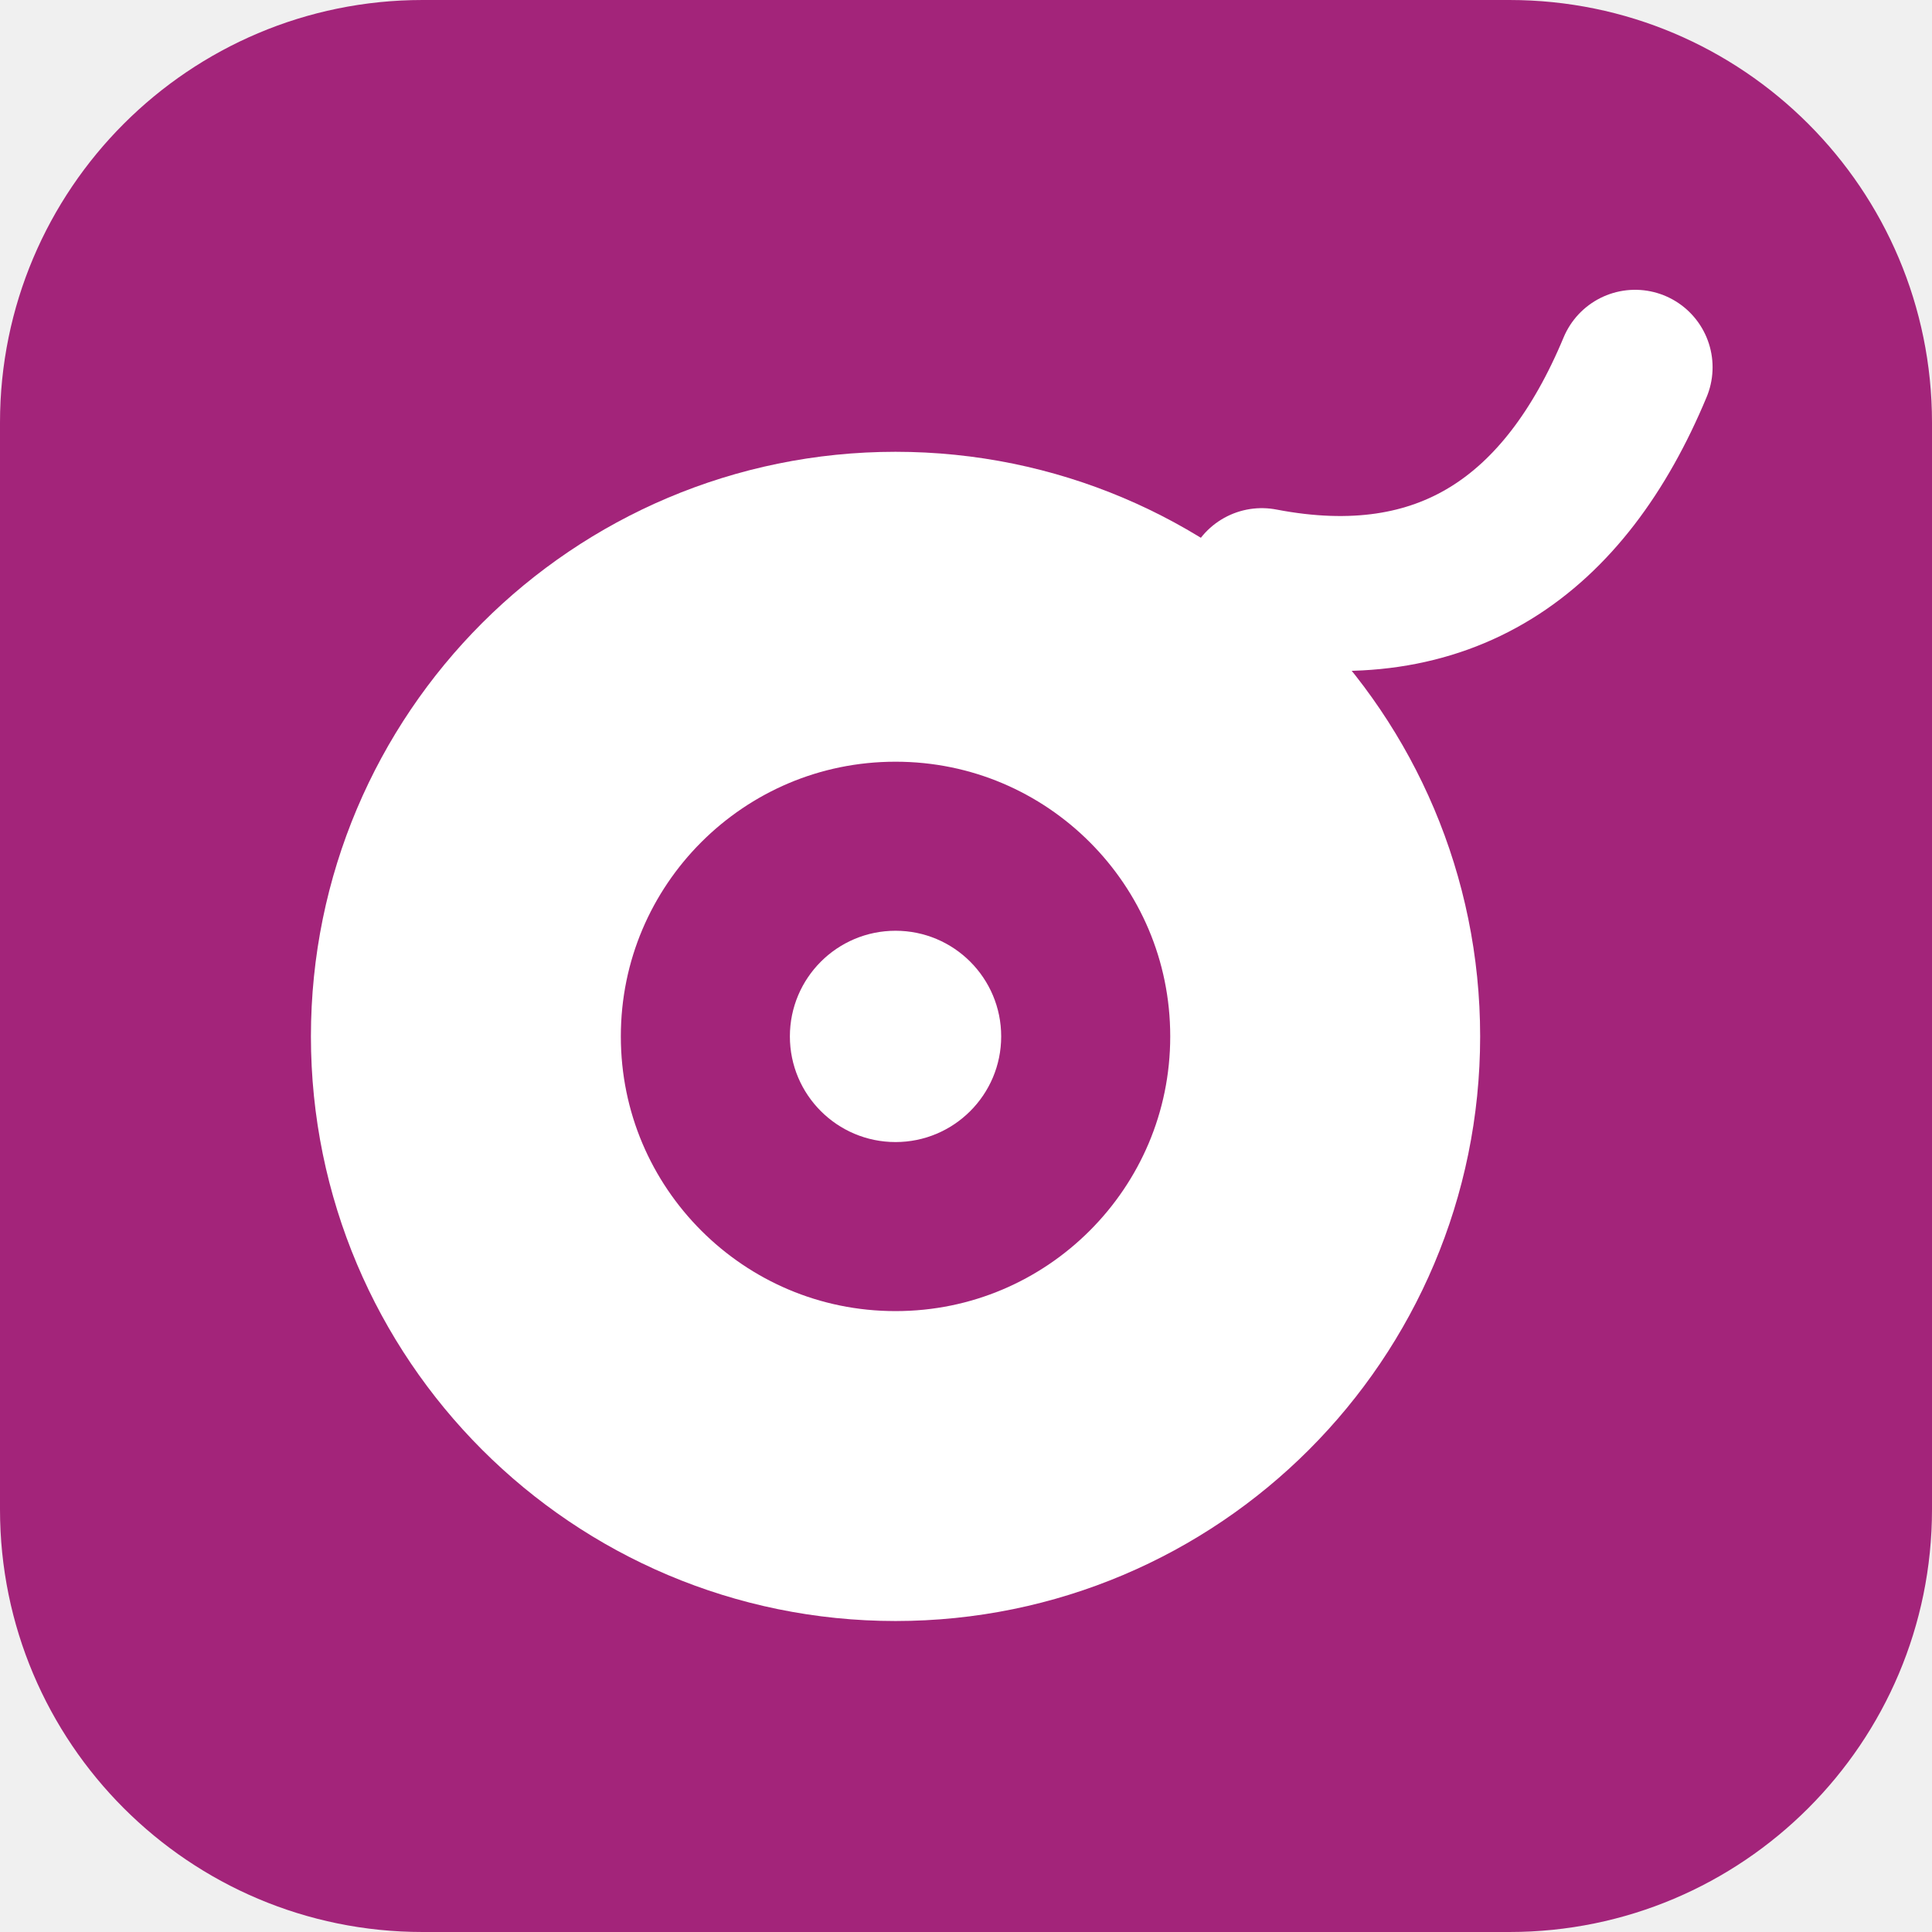
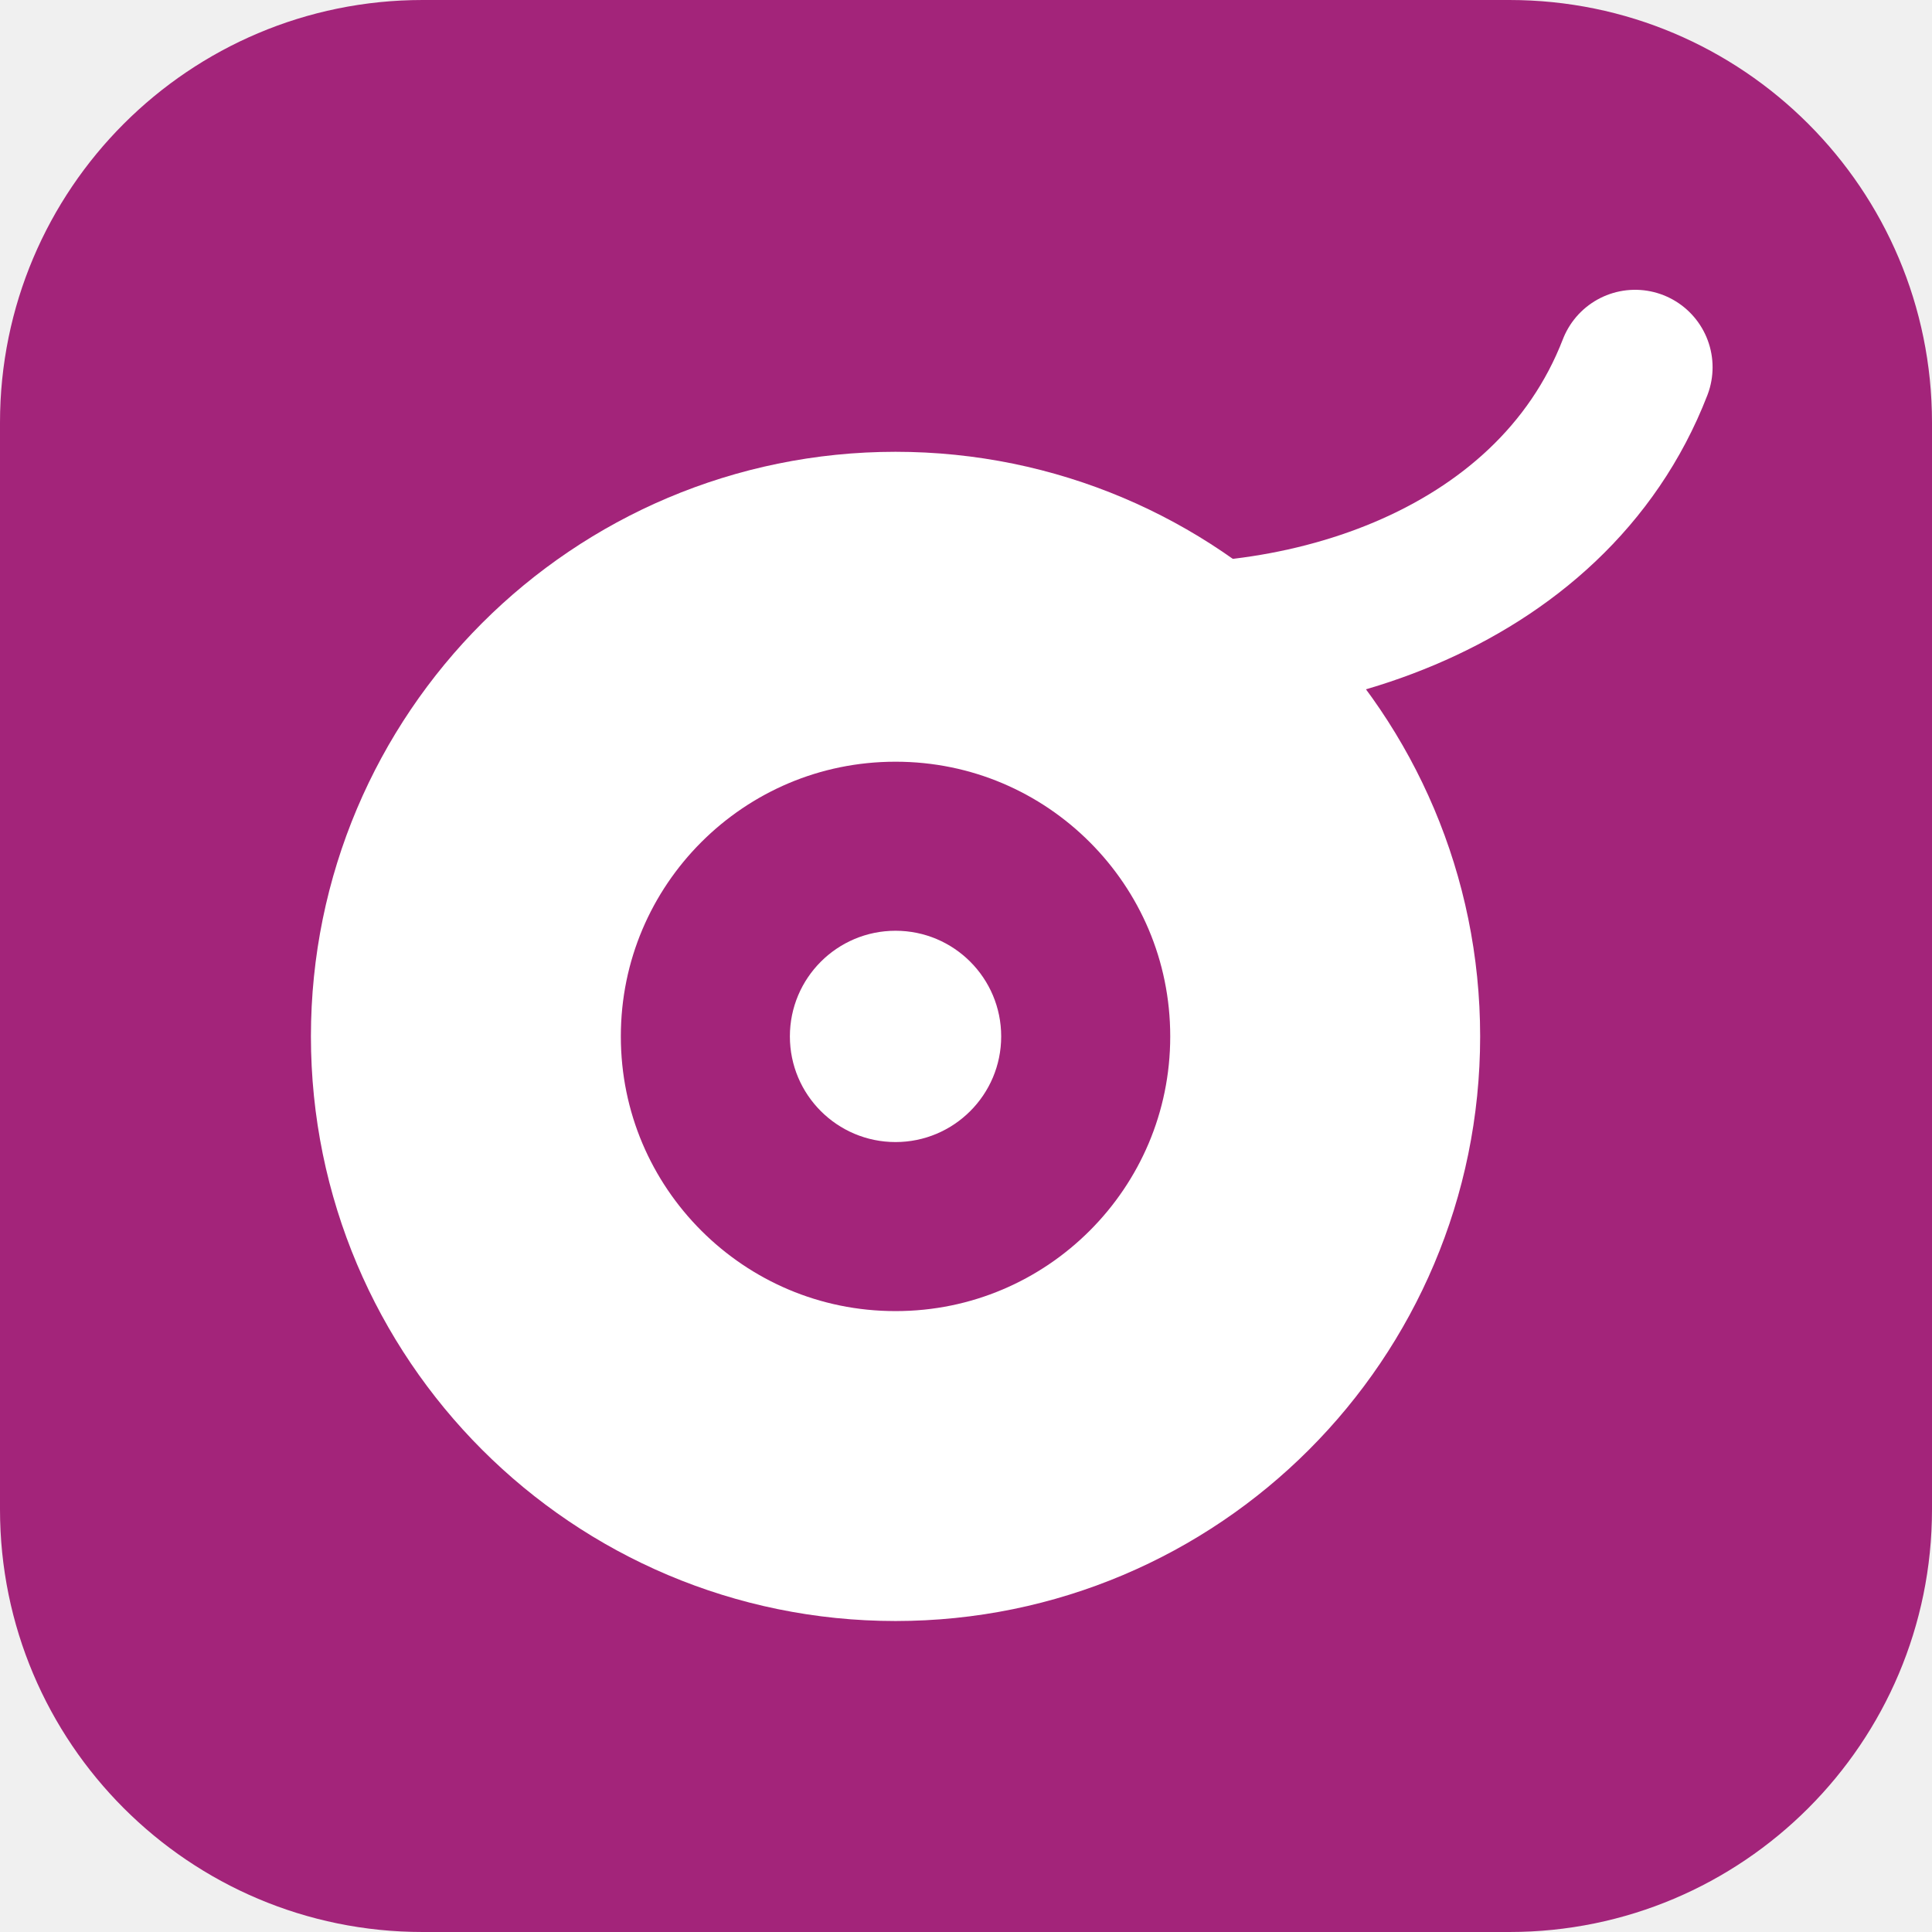
<svg xmlns="http://www.w3.org/2000/svg" width="1024" height="1024" viewBox="0 0 256 256" role="img" aria-labelledby="title desc">
  <rect x="0" y="0" width="256" height="256" rx="56" fill="#A3247A" />
  <g transform="translate(16 16) scale(9.333)" fill="none" stroke="#FFFFFF" stroke-linecap="round">
    <circle cx="11" cy="13" r="6.1" stroke-width="4.4" />
    <circle cx="11" cy="13" r="1.5" fill="#FFFFFF" stroke="none" />
-     <path d="M16.2 6.6c2.6.5 4.3-.7 5.3-3.1" stroke-width="2.2" />
+     <path d="M13.6 7.3C16.6 7.7 20.3 6.6 21.5 3.5" stroke-width="2.2" />
  </g>
</svg>
